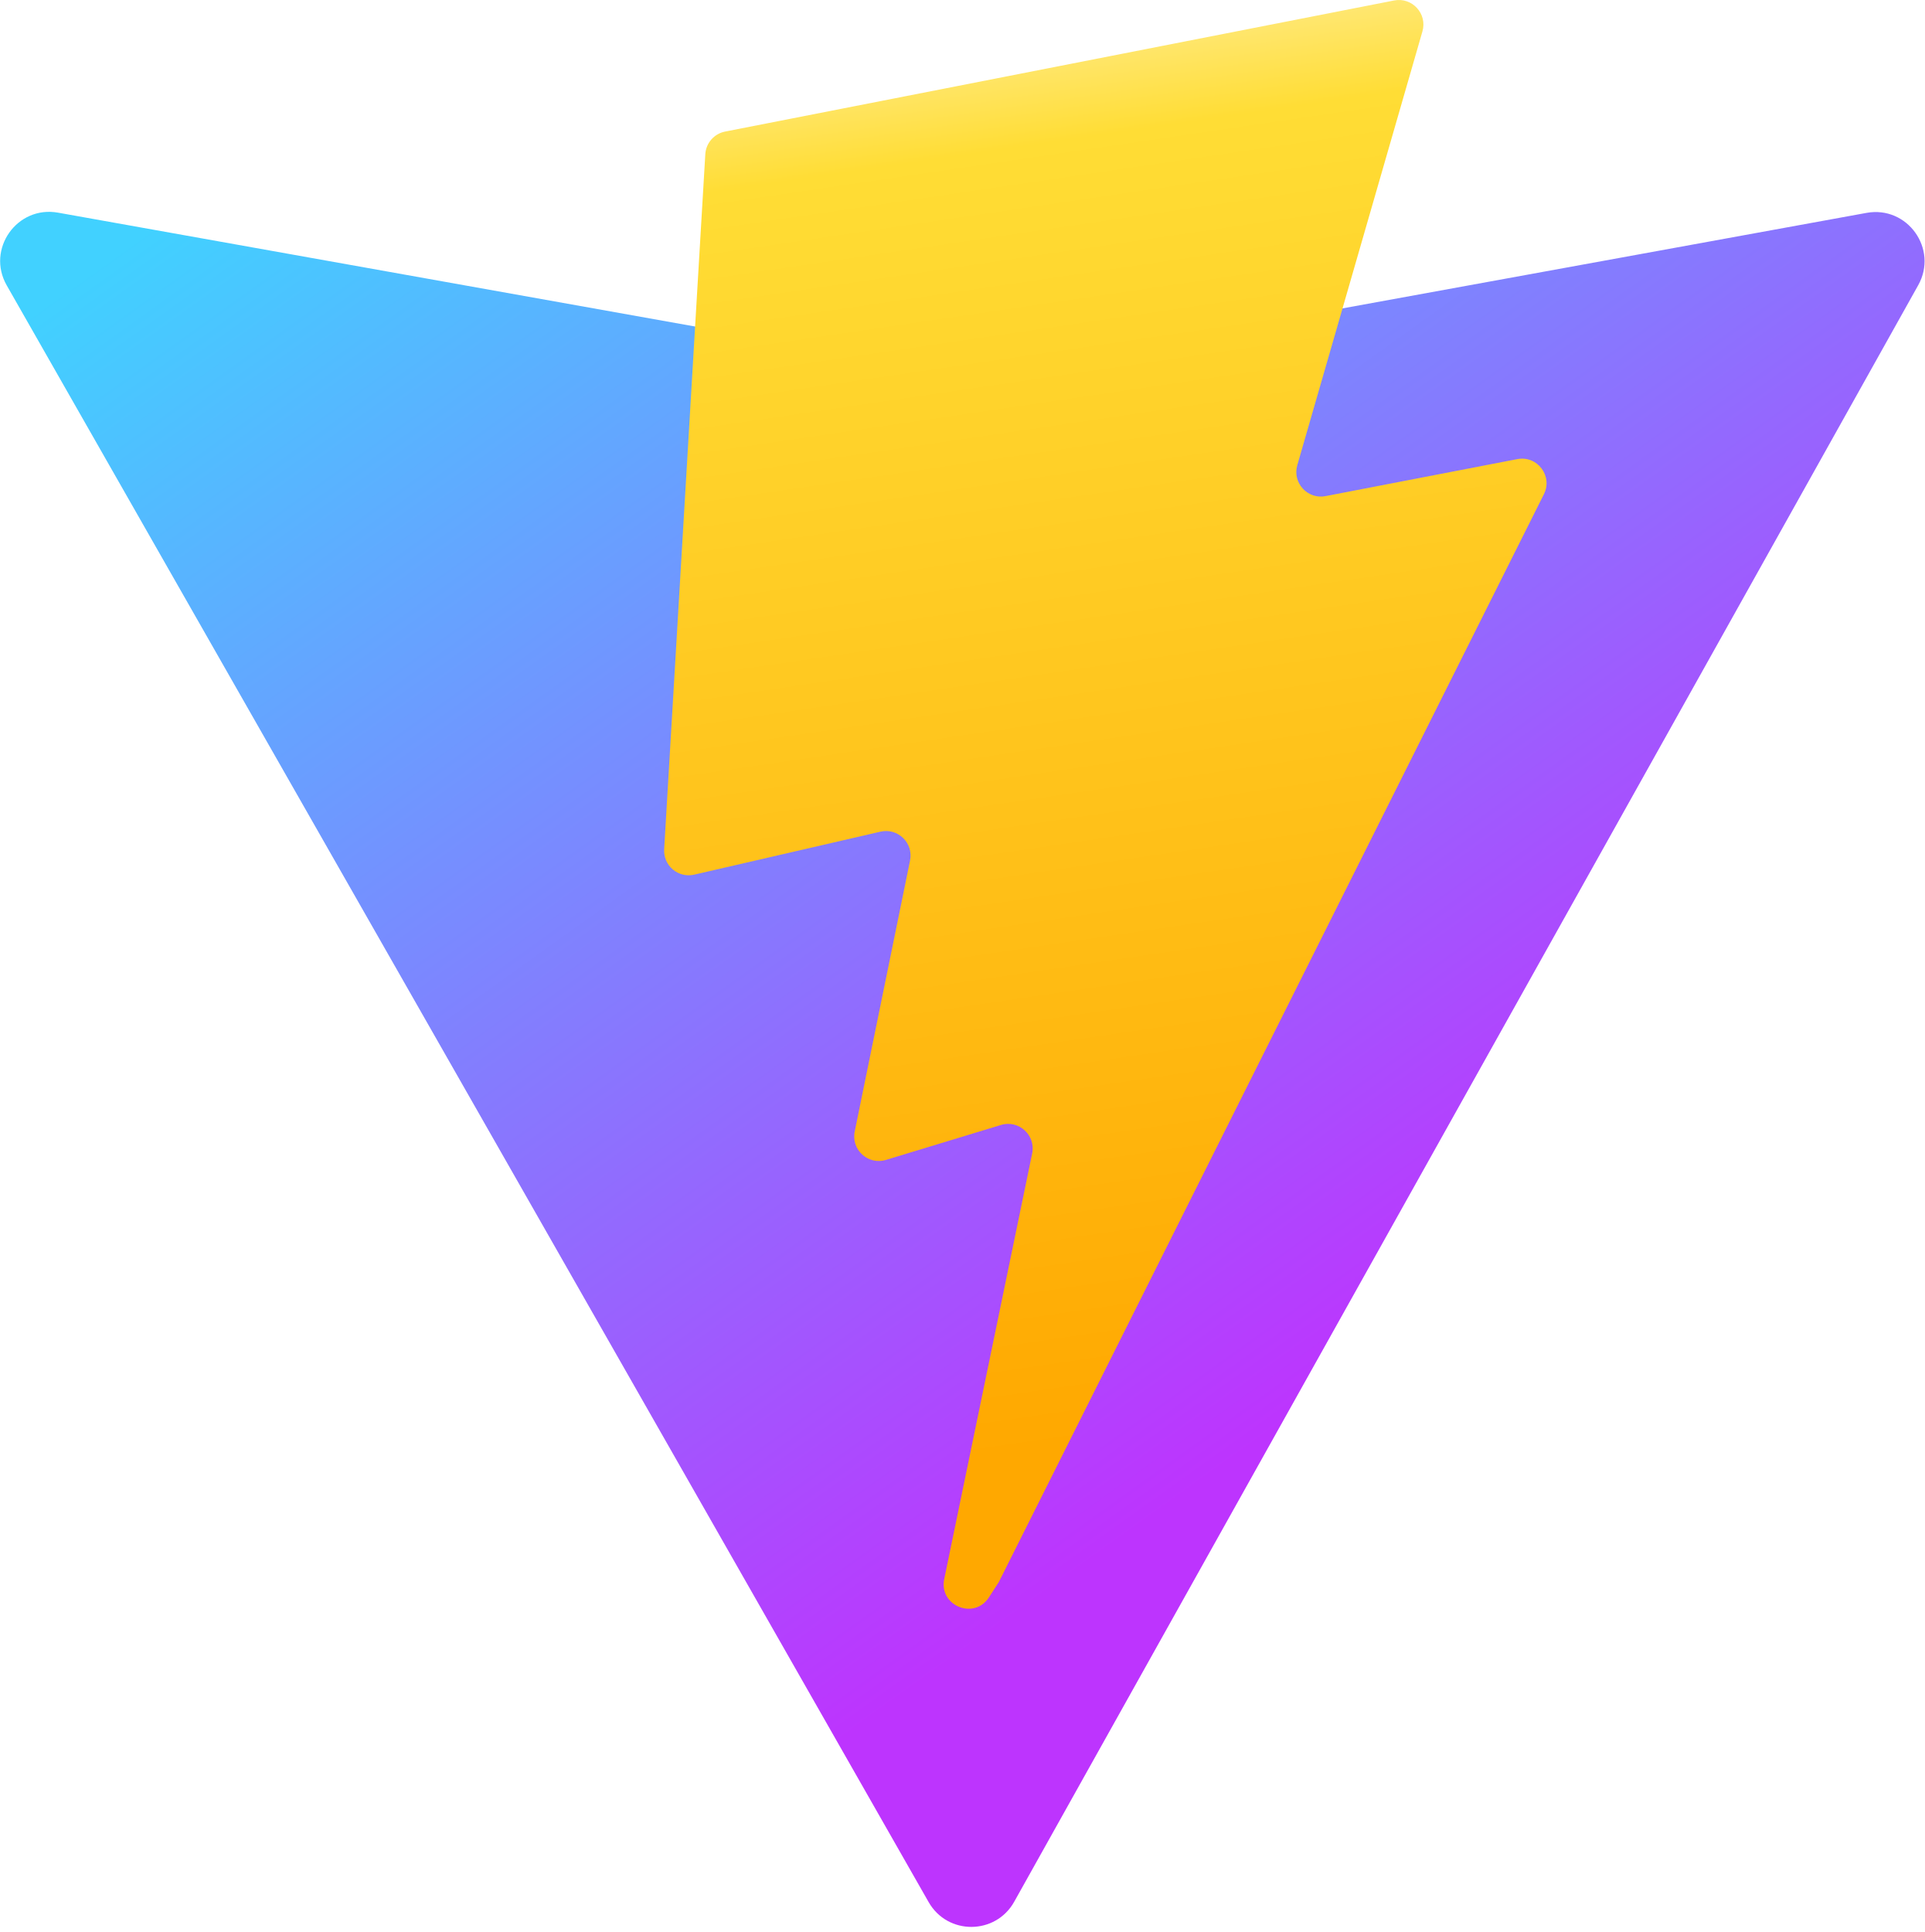
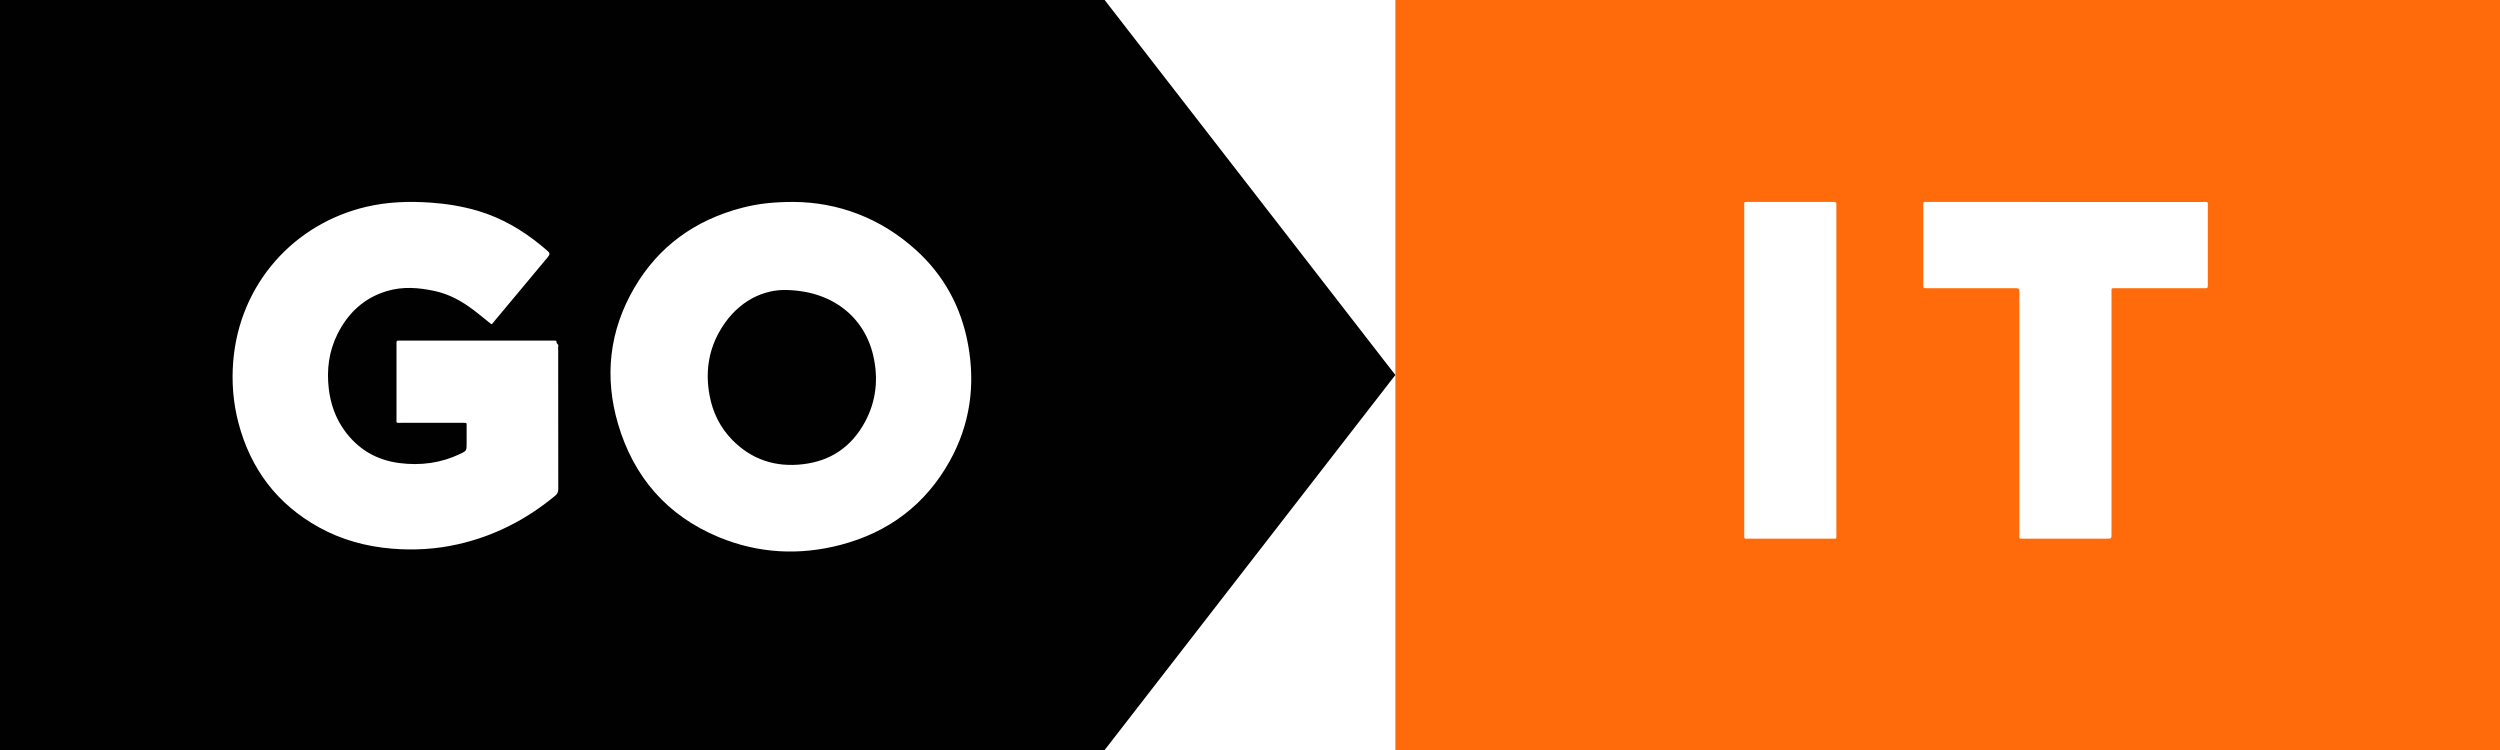
- <svg xmlns="http://www.w3.org/2000/svg" aria-hidden="true" role="img" class="iconify iconify--logos" width="31.88" height="32" preserveAspectRatio="xMidYMid meet" viewBox="0 0 256 257">
-   <defs>
-     <linearGradient id="IconifyId1813088fe1fbc01fb466" x1="-.828%" x2="57.636%" y1="7.652%" y2="78.411%">
-       <stop offset="0%" stop-color="#41D1FF" />
-       <stop offset="100%" stop-color="#BD34FE" />
-     </linearGradient>
-     <linearGradient id="IconifyId1813088fe1fbc01fb467" x1="43.376%" x2="50.316%" y1="2.242%" y2="89.03%">
-       <stop offset="0%" stop-color="#FFEA83" />
-       <stop offset="8.333%" stop-color="#FFDD35" />
-       <stop offset="100%" stop-color="#FFA800" />
-     </linearGradient>
-   </defs>
-   <path fill="url(#IconifyId1813088fe1fbc01fb466)" d="M255.153 37.938L134.897 252.976c-2.483 4.44-8.862 4.466-11.382.048L.875 37.958c-2.746-4.814 1.371-10.646 6.827-9.67l120.385 21.517a6.537 6.537 0 0 0 2.322-.004l117.867-21.483c5.438-.991 9.574 4.796 6.877 9.62Z" />
-   <path fill="url(#IconifyId1813088fe1fbc01fb467)" d="M185.432.063L96.44 17.501a3.268 3.268 0 0 0-2.634 3.014l-5.474 92.456a3.268 3.268 0 0 0 3.997 3.378l24.777-5.718c2.318-.535 4.413 1.507 3.936 3.838l-7.361 36.047c-.495 2.426 1.782 4.5 4.151 3.78l15.304-4.649c2.372-.72 4.652 1.36 4.15 3.788l-11.698 56.621c-.732 3.542 3.979 5.473 5.943 2.437l1.313-2.028l72.516-144.72c1.215-2.423-.88-5.186-3.54-4.672l-25.505 4.922c-2.396.462-4.435-1.77-3.759-4.114l16.646-57.705c.677-2.35-1.37-4.583-3.769-4.113Z" />
+ <svg xmlns="http://www.w3.org/2000/svg" width="100" height="30" viewBox="0 0 100 30" fill="none">
+   <path fill-rule="evenodd" clip-rule="evenodd" d="M100 0H55.815V30H100V0ZM69.769 8.26V14.804V21.317C69.769 21.331 69.769 21.344 69.769 21.358L69.769 21.358V21.358C69.77 21.386 69.771 21.413 69.769 21.44C69.762 21.515 69.782 21.56 69.869 21.548C69.89 21.546 69.91 21.546 69.931 21.547C69.941 21.547 69.952 21.548 69.962 21.548C70.328 21.548 70.694 21.548 71.06 21.548H71.063C71.794 21.548 72.527 21.549 73.259 21.548C73.282 21.548 73.302 21.548 73.32 21.548C73.391 21.549 73.425 21.549 73.441 21.532C73.457 21.517 73.456 21.485 73.455 21.424V21.424C73.454 21.403 73.454 21.379 73.454 21.351V8.279C73.454 8.268 73.454 8.258 73.453 8.248C73.453 8.227 73.452 8.207 73.454 8.186C73.462 8.109 73.435 8.069 73.352 8.078C73.335 8.081 73.318 8.08 73.301 8.079L73.301 8.079C73.292 8.079 73.283 8.078 73.274 8.078C72.905 8.078 72.535 8.078 72.166 8.078H72.165H72.165C71.426 8.078 70.686 8.077 69.947 8.078C69.925 8.078 69.905 8.078 69.888 8.078C69.828 8.077 69.797 8.077 69.782 8.092C69.766 8.107 69.767 8.138 69.768 8.2C69.768 8.217 69.769 8.237 69.769 8.26ZM88.124 8.079H82.627C80.795 8.079 78.963 8.079 77.133 8.077L77.113 8.077L77.091 8.078C77.064 8.078 77.037 8.078 77.009 8.077C76.947 8.074 76.925 8.104 76.93 8.161C76.931 8.178 76.931 8.195 76.93 8.212C76.93 8.22 76.93 8.229 76.93 8.238V11.364L76.93 11.396C76.93 11.463 76.93 11.496 76.946 11.512C76.962 11.528 76.994 11.528 77.056 11.527L77.099 11.527H80.552C80.665 11.527 80.721 11.527 80.748 11.555C80.775 11.582 80.775 11.636 80.775 11.743V21.382C80.775 21.4 80.775 21.417 80.775 21.431V21.431C80.774 21.487 80.773 21.515 80.788 21.531C80.803 21.547 80.837 21.547 80.906 21.547L80.941 21.547H80.987H84.254C84.358 21.547 84.41 21.547 84.435 21.521C84.46 21.496 84.46 21.445 84.46 21.346V11.707C84.46 11.686 84.46 11.668 84.46 11.652C84.459 11.592 84.458 11.561 84.474 11.545C84.49 11.528 84.525 11.528 84.599 11.528L84.645 11.529H88.16C88.311 11.529 88.311 11.529 88.313 11.379V11.333V8.268C88.313 8.247 88.313 8.228 88.313 8.211V8.211C88.314 8.143 88.315 8.11 88.298 8.093C88.282 8.077 88.249 8.078 88.183 8.078C88.166 8.079 88.146 8.079 88.124 8.079Z" style="fill: rgb(255,107,10)" />
+   <path fill-rule="evenodd" clip-rule="evenodd" d="M44.186 0H0V30H44.186L55.814 15L44.186 0ZM19.455 12.808C19.522 12.862 19.589 12.916 19.657 12.971C19.702 12.944 19.73 12.906 19.756 12.87L19.756 12.87C19.763 12.862 19.769 12.854 19.775 12.846C20.013 12.563 20.25 12.278 20.487 11.993C20.962 11.425 21.436 10.857 21.91 10.287C22.005 10.173 22.002 10.12 21.893 10.028C21.808 9.954 21.721 9.882 21.633 9.809C20.88 9.193 20.053 8.713 19.117 8.434C18.491 8.249 17.852 8.148 17.201 8.103C16.353 8.046 15.512 8.074 14.679 8.266C11.761 8.938 9.584 11.352 9.329 14.448C9.261 15.283 9.326 16.11 9.539 16.921C10.026 18.759 11.082 20.166 12.759 21.093C13.672 21.598 14.662 21.865 15.702 21.948C16.583 22.019 17.455 21.965 18.316 21.771C19.772 21.443 21.058 20.78 22.203 19.833C22.294 19.758 22.331 19.683 22.331 19.562C22.328 18.089 22.328 16.614 22.328 15.14L22.328 14.035C22.328 14.016 22.327 13.997 22.326 13.977C22.323 13.934 22.32 13.891 22.331 13.852C22.345 13.806 22.32 13.78 22.296 13.755C22.277 13.734 22.257 13.713 22.26 13.682C22.266 13.632 22.232 13.624 22.192 13.624H22.084H16.046C16.034 13.624 16.022 13.624 16.01 13.625C15.986 13.625 15.961 13.626 15.938 13.624C15.876 13.618 15.856 13.649 15.86 13.706C15.862 13.729 15.862 13.754 15.861 13.778C15.861 13.79 15.86 13.802 15.86 13.813C15.86 14.137 15.86 14.46 15.86 14.784C15.86 15.43 15.859 16.077 15.86 16.724C15.86 16.751 15.86 16.774 15.859 16.794C15.858 16.853 15.857 16.883 15.872 16.899C15.888 16.915 15.921 16.915 15.99 16.914H15.99C16.007 16.914 16.026 16.913 16.048 16.913H18.479C18.5 16.913 18.519 16.913 18.536 16.913C18.603 16.912 18.636 16.912 18.652 16.928C18.666 16.943 18.666 16.973 18.665 17.032C18.665 17.052 18.664 17.076 18.665 17.105C18.666 17.245 18.665 17.385 18.665 17.525C18.665 17.595 18.665 17.666 18.665 17.736V17.741C18.665 18.03 18.665 18.032 18.403 18.158C17.636 18.524 16.826 18.629 15.99 18.524C15.061 18.409 14.318 17.97 13.773 17.211C13.418 16.716 13.225 16.159 13.152 15.558C13.061 14.791 13.154 14.054 13.502 13.357C13.922 12.521 14.556 11.921 15.469 11.645C16.108 11.451 16.755 11.502 17.396 11.642C17.977 11.768 18.483 12.052 18.95 12.407C19.12 12.536 19.286 12.671 19.455 12.808L19.455 12.808L19.455 12.808ZM36.654 10.014C35.222 8.711 33.516 8.091 31.752 8.077C30.938 8.078 30.329 8.144 29.683 8.312C27.81 8.8 26.343 9.848 25.369 11.52C24.369 13.236 24.166 15.076 24.725 16.969C25.351 19.085 26.684 20.625 28.746 21.483C30.331 22.14 31.972 22.228 33.627 21.794C35.55 21.29 37.025 20.177 37.991 18.44C38.805 16.975 39.023 15.404 38.72 13.764C38.447 12.29 37.766 11.027 36.654 10.014ZM28.745 13.322C29.369 12.172 30.366 11.62 31.334 11.599C33.297 11.594 34.581 12.698 34.931 14.229C35.143 15.152 35.049 16.048 34.595 16.886C34.061 17.87 33.228 18.443 32.107 18.57C31.023 18.695 30.076 18.389 29.304 17.61C28.808 17.11 28.509 16.502 28.383 15.815C28.221 14.945 28.321 14.103 28.745 13.322Z" style="fill: #010101" />
</svg>
